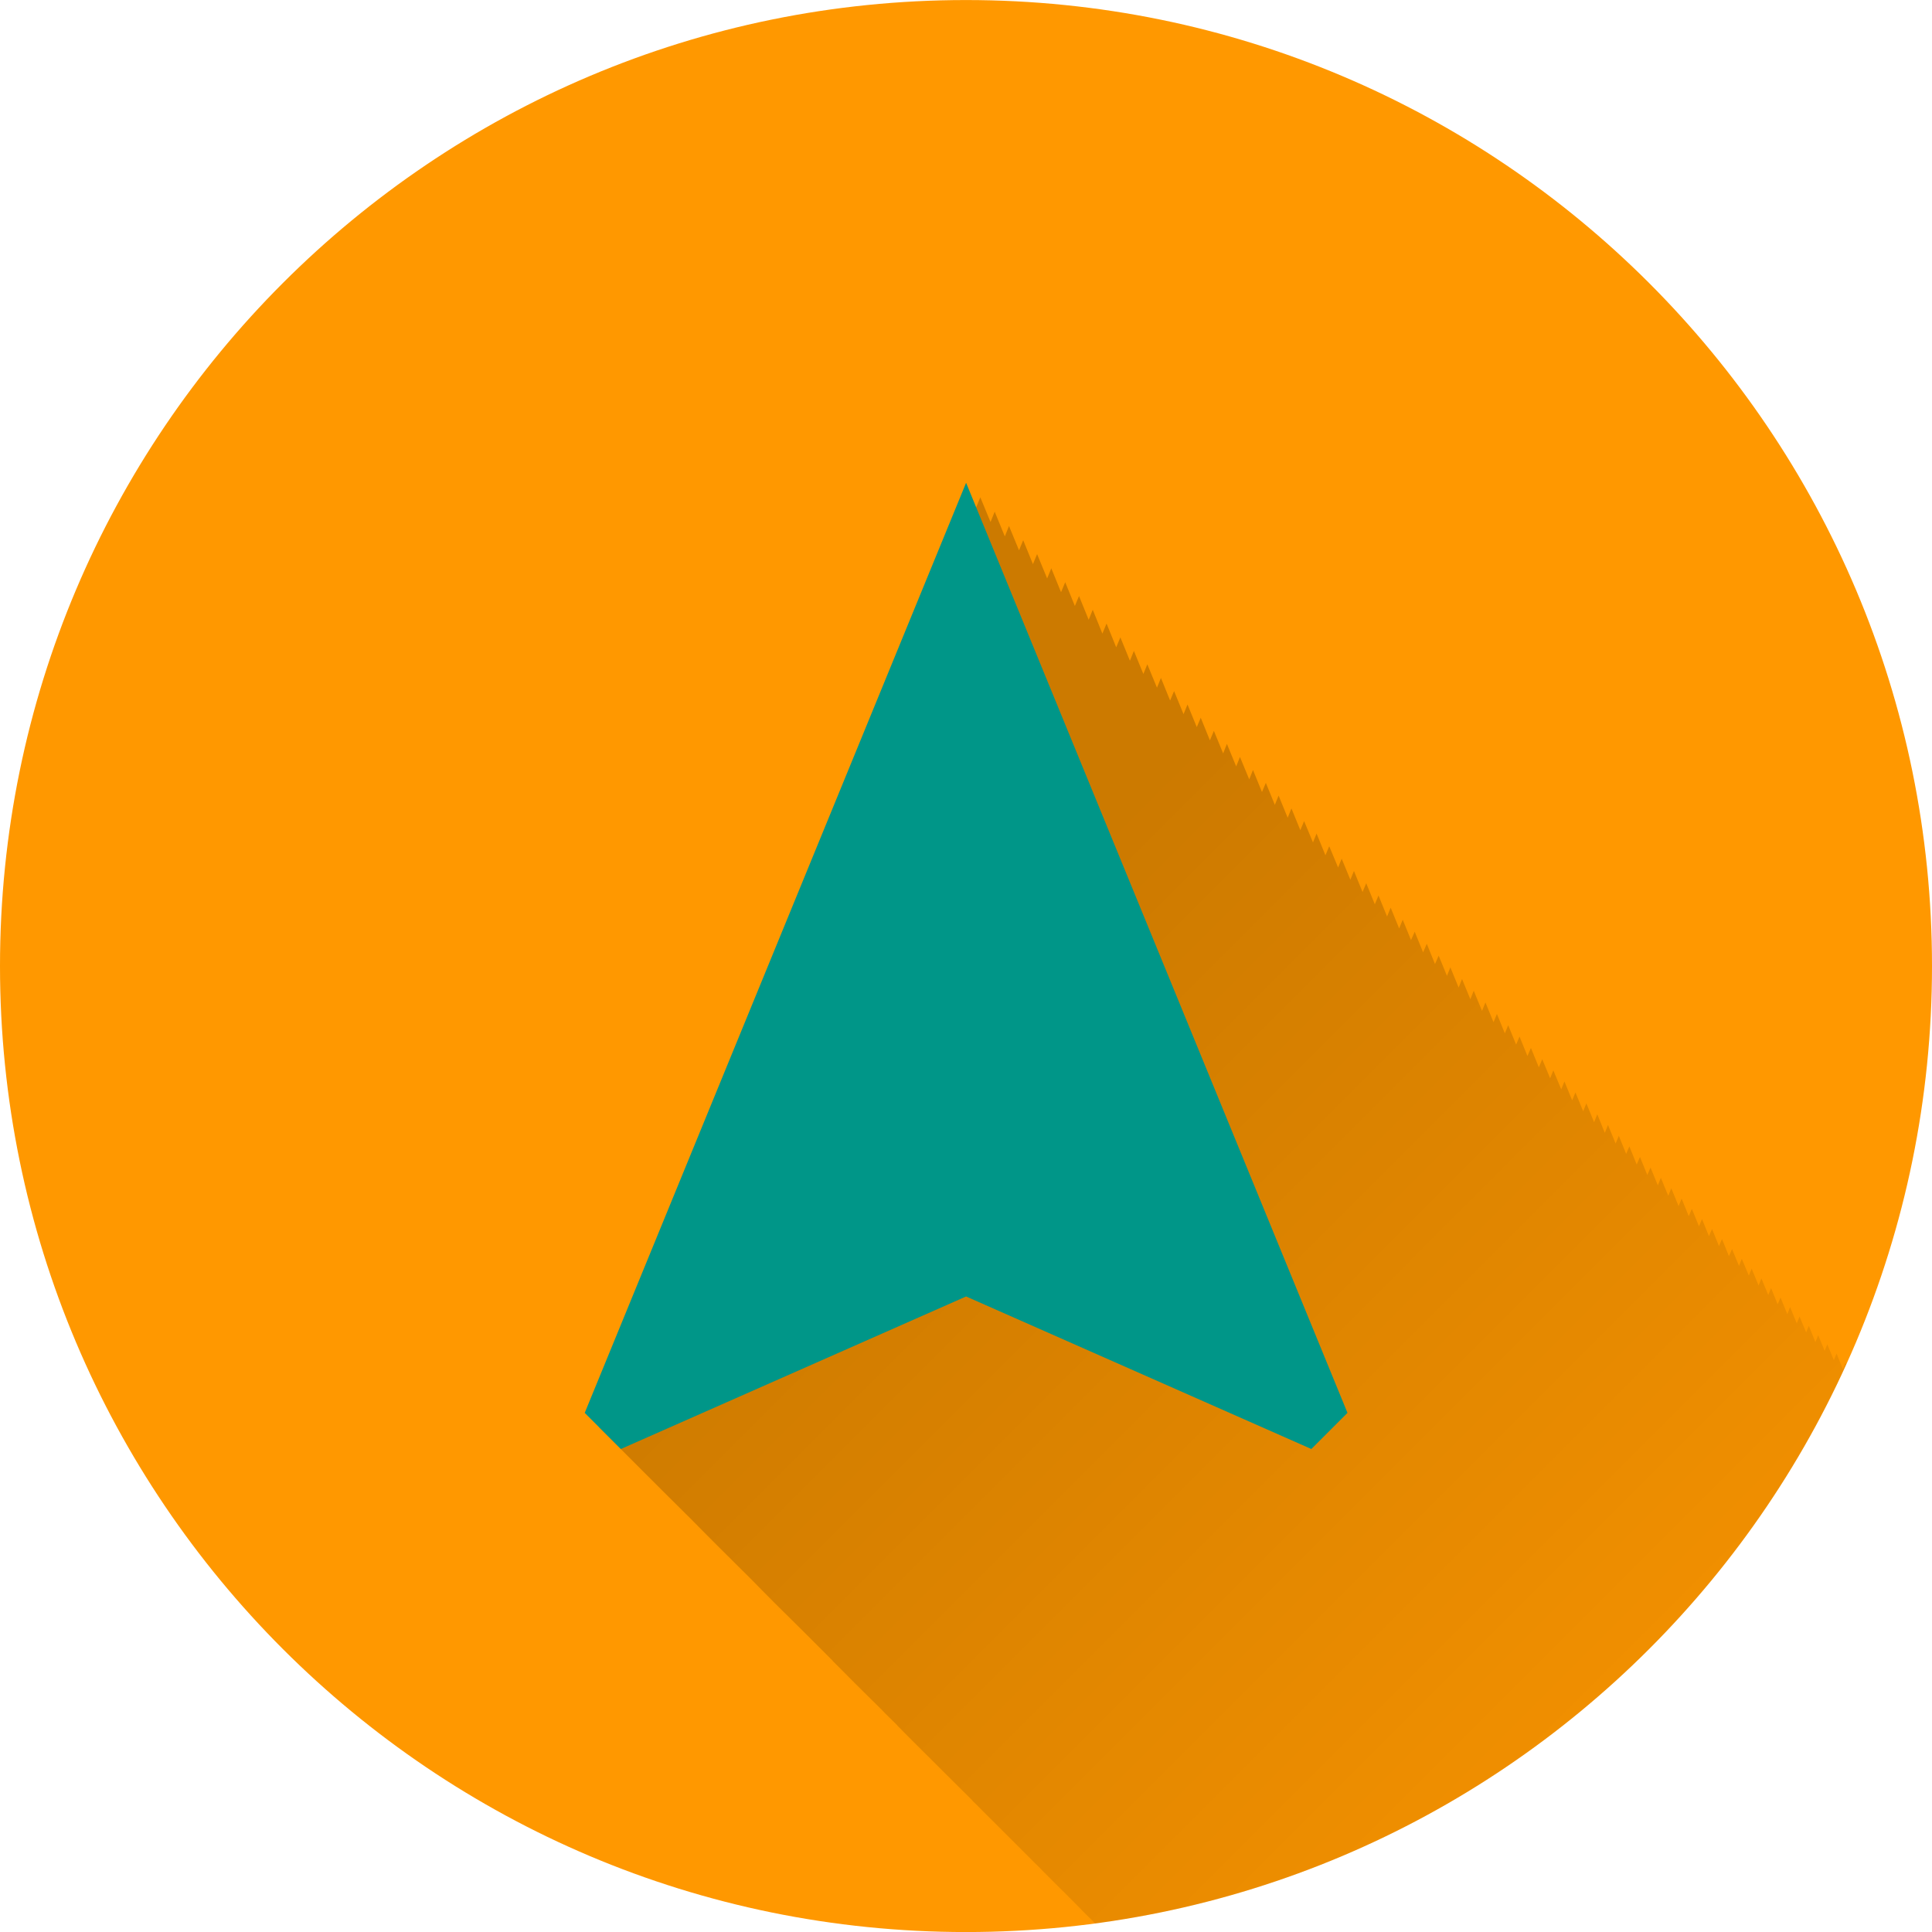
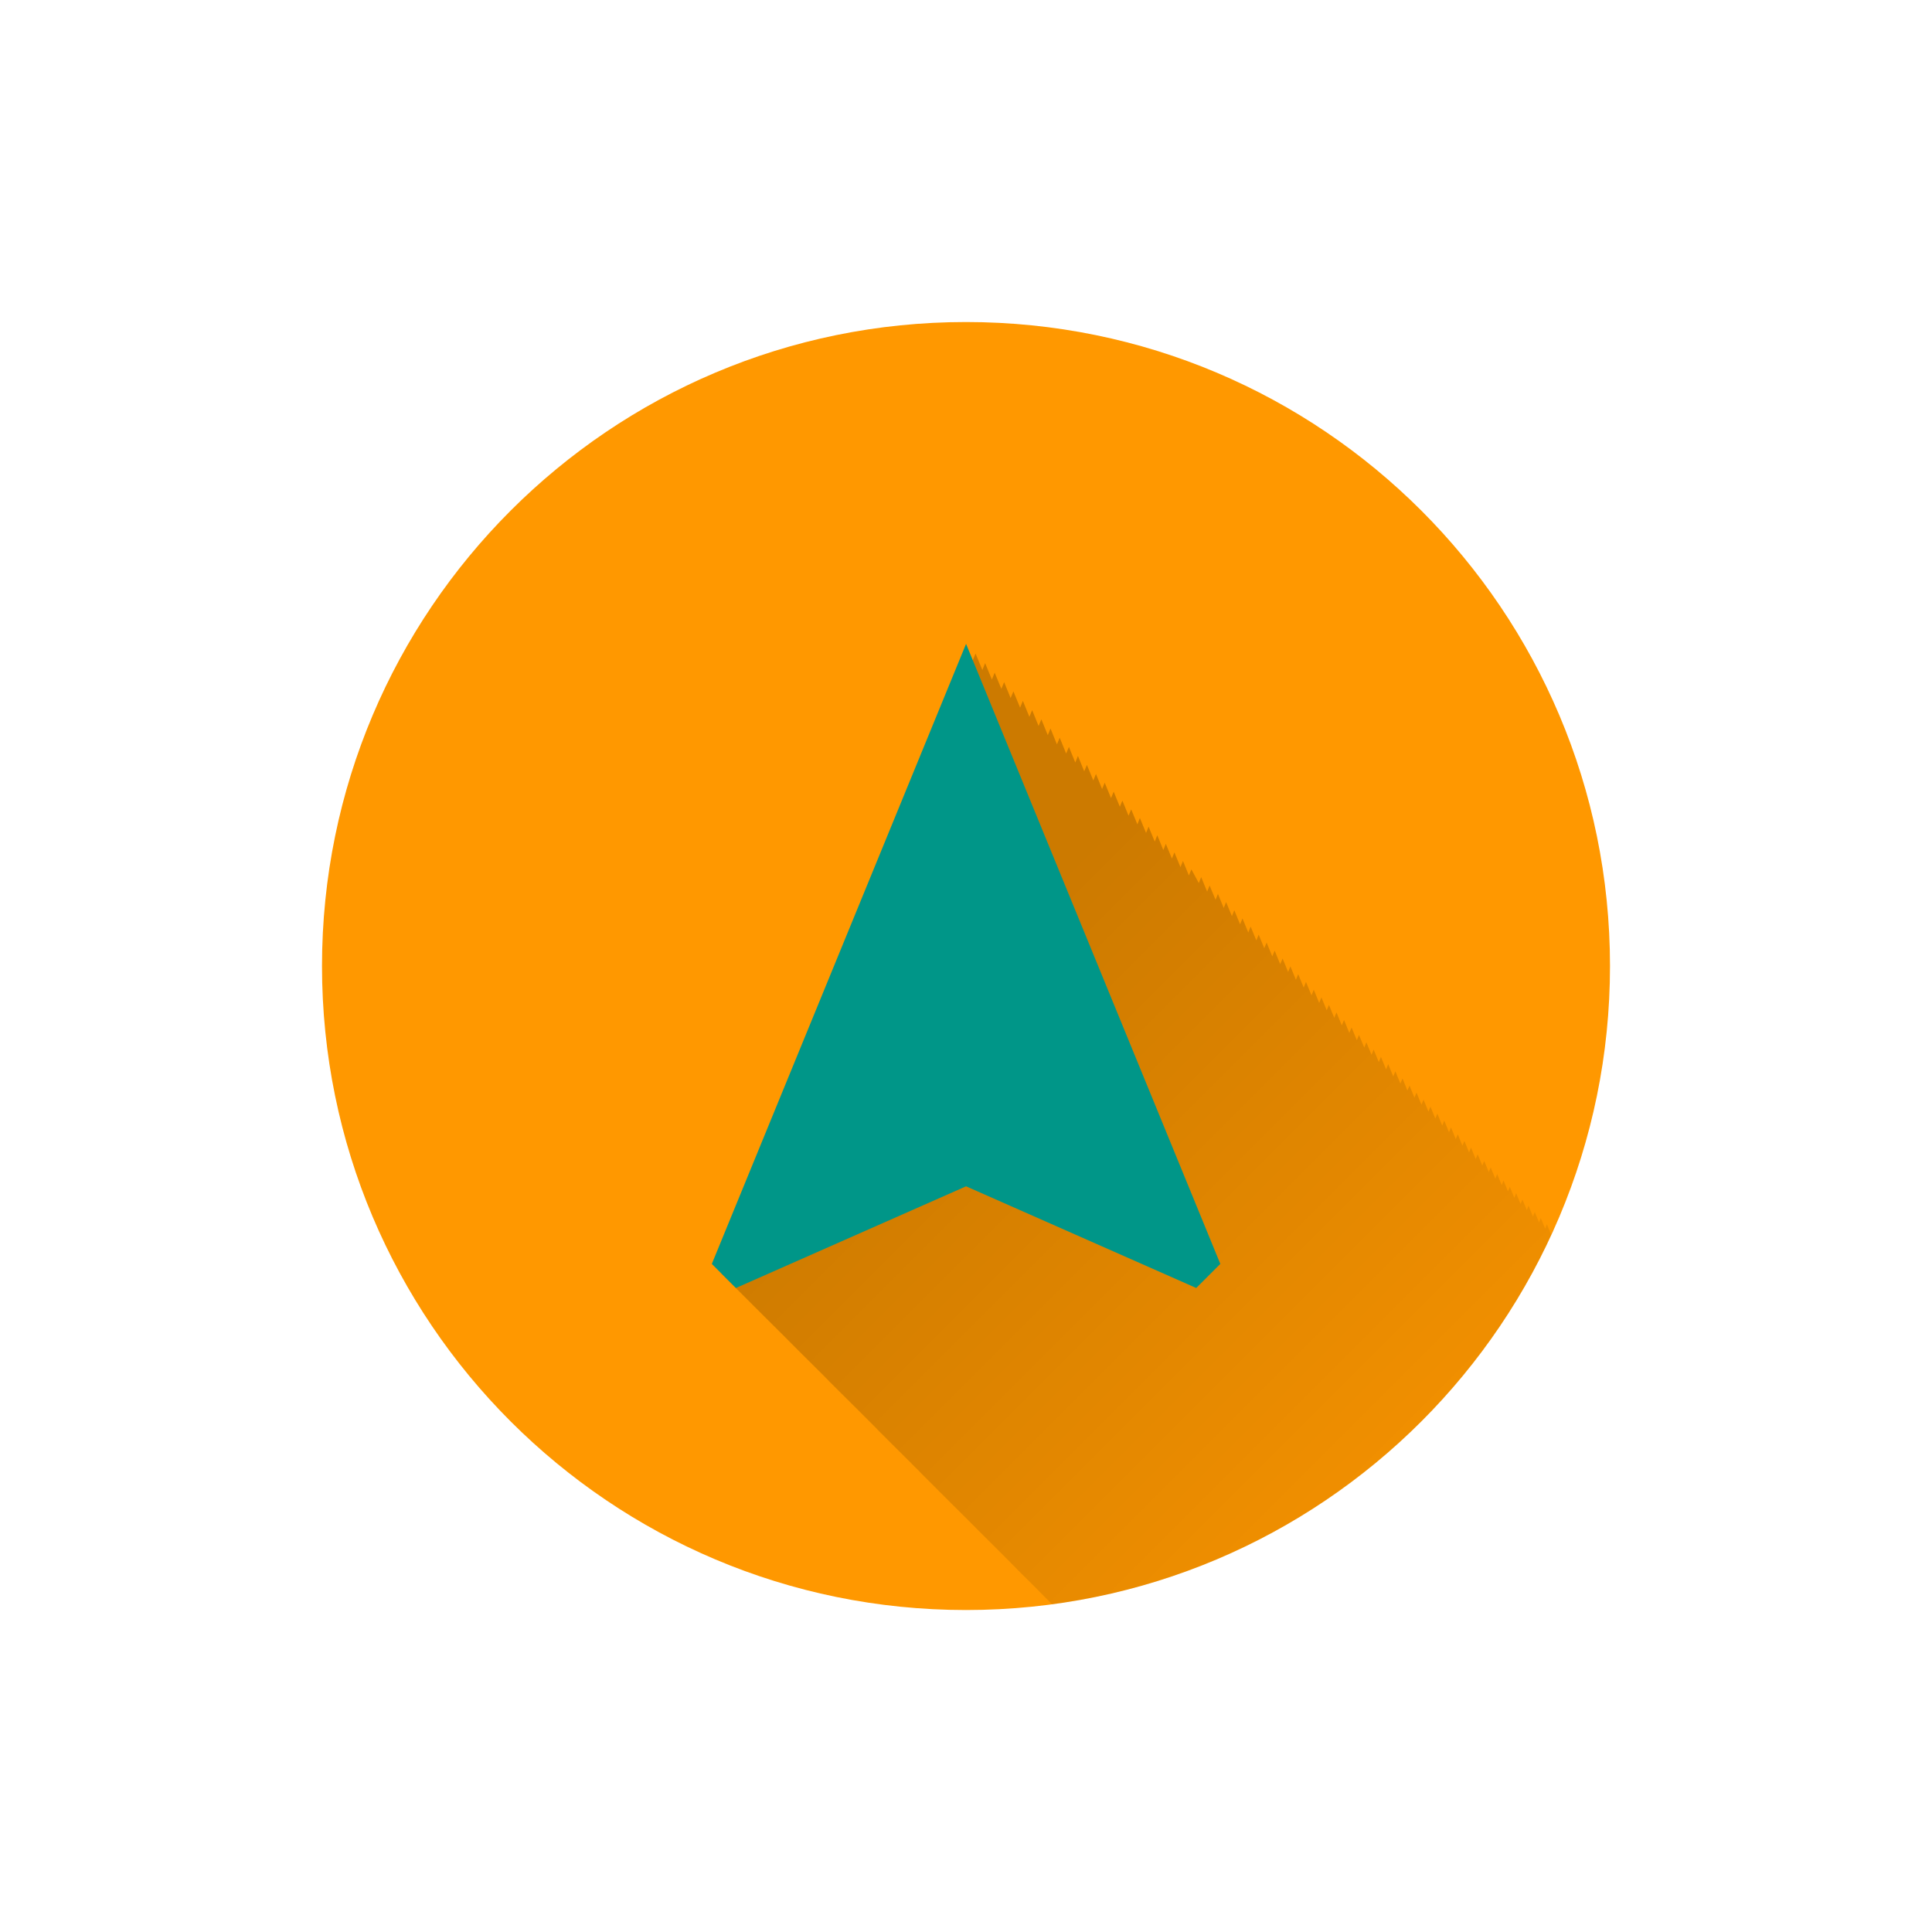
- <svg xmlns="http://www.w3.org/2000/svg" xmlns:xlink="http://www.w3.org/1999/xlink" width="5.644mm" height="5.644mm" viewBox="0 0 20 20" id="svg2" version="1.1">
+ <svg xmlns="http://www.w3.org/2000/svg" xmlns:xlink="http://www.w3.org/1999/xlink" width="30" height="30" viewBox="0 0 30 30" id="svg2" version="1.1">
  <defs id="defs4">
    <linearGradient id="linearGradient9151">
      <stop style="stop-color:#000000;stop-opacity:1;" offset="0" id="stop9153" />
      <stop style="stop-color:#000000;stop-opacity:0;" offset="1" id="stop9155" />
    </linearGradient>
    <clipPath clipPathUnits="userSpaceOnUse" id="clipPath12478">
      <circle style="opacity:1;fill:#2196f3;fill-opacity:1;stroke:none;stroke-width:0.051;stroke-miterlimit:4;stroke-dasharray:none;stroke-opacity:1" id="circle12480" cx="10" cy="10" r="10" />
    </clipPath>
    <clipPath id="clipPath5790" clipPathUnits="userSpaceOnUse">
      <circle style="opacity:1;fill:#2196f3;fill-opacity:1;stroke:none;stroke-width:0.051;stroke-miterlimit:4;stroke-dasharray:none;stroke-opacity:1" id="circle5792" cx="10" cy="10" r="10" />
    </clipPath>
    <clipPath clipPathUnits="userSpaceOnUse" id="clipPath5055">
      <circle style="opacity:1;fill:#2196f3;fill-opacity:1;stroke:none;stroke-width:0.051;stroke-miterlimit:4;stroke-dasharray:none;stroke-opacity:1" id="circle5057" cx="10" cy="10" r="10" />
    </clipPath>
    <clipPath id="clipPath5119" clipPathUnits="userSpaceOnUse">
      <circle style="opacity:1;fill:#2196f3;fill-opacity:1;stroke:none;stroke-width:0.051;stroke-miterlimit:4;stroke-dasharray:none;stroke-opacity:1" id="circle5121" cx="10" cy="10" r="10" />
    </clipPath>
    <clipPath clipPathUnits="userSpaceOnUse" id="clipPath5194">
      <circle style="opacity:1;fill:#cddc39;fill-opacity:1;stroke:none;stroke-width:0.051;stroke-miterlimit:4;stroke-dasharray:none;stroke-opacity:1" id="circle5196" cx="10" cy="10" r="10" />
    </clipPath>
    <clipPath id="clipPath6175" clipPathUnits="userSpaceOnUse">
      <circle style="opacity:1;fill:#f44336;fill-opacity:1;stroke:none;stroke-width:0.051;stroke-miterlimit:4;stroke-dasharray:none;stroke-opacity:1" id="circle6177" cx="10" cy="10" r="10" />
    </clipPath>
    <clipPath clipPathUnits="userSpaceOnUse" id="clipPath7176">
      <circle style="opacity:1;fill:#9c27b0;fill-opacity:1;stroke:none;stroke-width:0.051;stroke-miterlimit:4;stroke-dasharray:none;stroke-opacity:1" id="circle7178" cx="10" cy="10" r="10" />
    </clipPath>
    <clipPath id="clipPath8165" clipPathUnits="userSpaceOnUse">
      <circle style="opacity:1;fill:#ffc107;fill-opacity:1;stroke:none;stroke-width:0.051;stroke-miterlimit:4;stroke-dasharray:none;stroke-opacity:1" id="circle8167" cx="10" cy="10" r="10" />
    </clipPath>
    <linearGradient xlink:href="#linearGradient9151" id="linearGradient9157" x1="10" y1="10" x2="20" y2="20" gradientUnits="userSpaceOnUse" />
    <clipPath clipPathUnits="userSpaceOnUse" id="clipPath9162">
      <circle style="opacity:1;fill:#ff9800;fill-opacity:1;stroke:none;stroke-width:0.051;stroke-miterlimit:4;stroke-dasharray:none;stroke-opacity:1" id="circle9164" cx="10" cy="10" r="10" />
    </clipPath>
  </defs>
-   <g transform="translate(1058.143,-861.9336)" id="layer1">
+   <g transform="translate(1063.143,-856.9336)" id="layer1">
    <circle r="10" cy="871.934" cx="-1048.143" id="path4136" style="opacity:1;fill:#ff9800;fill-opacity:1;stroke:none;stroke-width:0.051;stroke-miterlimit:4;stroke-dasharray:none;stroke-opacity:1" />
  </g>
-   <g id="layer2" style="display:inline">
+   <g id="layer2" style="display:inline" transform="translate(5.00007,4.999996)">
    <path style="fill:none" id="path4" d="m 4,4.033 12,0 0,11.933 -12,0 z" />
    <path d="m 19,19.033 12,0 0,11.933 -12,0 z" id="path9754" style="fill:none" />
-     <path d="M 10.148 5.148 L 6.201 14.775 L 6.35 14.924 L 6.574 15.148 L 6.723 15.297 L 6.871 15.445 L 7.164 15.736 L 7.309 15.883 L 7.453 16.027 L 7.74 16.312 L 7.795 16.367 L 7.797 16.369 L 7.881 16.455 L 8.023 16.598 L 8.305 16.877 L 8.582 17.154 L 8.619 17.191 L 8.619 17.193 L 8.719 17.293 L 8.855 17.43 L 9.129 17.701 L 9.156 17.729 L 9.156 17.73 L 9.264 17.836 L 9.289 17.861 L 9.289 17.863 L 9.396 17.971 L 9.529 18.104 L 9.662 18.236 L 9.795 18.369 L 10.057 18.629 L 10.068 18.641 L 10.068 18.643 L 10.111 18.684 L 10.186 18.76 L 10.443 19.016 L 10.57 19.143 L 10.697 19.27 L 10.697 19.271 L 10.76 19.332 L 10.805 19.379 L 10.822 19.396 L 11.066 19.639 L 11.066 19.641 L 11.072 19.645 L 11.188 19.762 L 11.193 19.768 L 11.195 19.77 L 11.318 19.893 L 11.562 20.135 L 11.625 20.197 L 11.639 20.211 L 11.682 20.256 L 11.922 20.496 L 12.158 20.73 L 12.275 20.848 L 12.287 20.859 L 12.391 20.965 L 12.621 21.195 L 12.734 21.309 L 12.848 21.422 L 12.961 21.535 L 13.072 21.646 L 13.184 21.758 L 13.404 21.977 L 13.621 22.193 L 13.834 22.408 L 13.939 22.514 L 14.045 22.619 L 14.148 22.723 L 14.252 22.826 L 14.355 22.93 L 14.457 23.031 L 14.559 23.133 L 14.66 23.234 L 14.76 23.334 L 14.762 23.334 L 14.777 23.35 L 14.777 23.352 L 14.859 23.432 L 14.9 23.475 L 14.957 23.531 L 15.055 23.629 L 15.057 23.629 L 15.064 23.637 L 15.064 23.639 L 15.152 23.725 L 15.158 23.73 L 15.158 23.732 L 15.248 23.822 L 15.344 23.916 L 15.344 23.918 L 15.375 23.947 L 15.438 24.012 L 15.625 24.199 L 15.717 24.291 L 15.809 24.383 L 15.9 24.475 L 15.99 24.564 L 16.08 24.654 L 16.168 24.742 L 16.256 24.83 L 16.344 24.918 L 16.43 25.004 L 16.516 25.09 L 16.602 25.176 L 16.686 25.26 L 16.688 25.26 L 16.77 25.342 L 16.814 25.387 L 16.824 25.396 L 16.826 25.398 L 16.852 25.426 L 16.934 25.508 L 16.936 25.508 L 16.959 25.531 L 16.959 25.533 L 17.016 25.588 L 17.176 25.75 L 17.254 25.828 L 17.332 25.906 L 17.41 25.984 L 17.412 25.984 L 17.414 25.986 L 17.414 25.988 L 17.486 26.059 L 17.486 26.061 L 17.488 26.061 L 17.559 26.131 L 17.559 26.133 L 17.564 26.137 L 17.607 26.182 L 17.613 26.188 L 17.639 26.213 L 17.713 26.287 L 17.787 26.361 L 17.789 26.361 L 17.842 26.414 L 17.842 26.416 L 17.861 26.434 L 17.91 26.482 L 17.91 26.484 L 17.934 26.506 L 17.957 26.529 L 17.979 26.551 L 17.979 26.553 L 18.004 26.578 L 18.076 26.648 L 18.111 26.684 L 18.111 26.686 L 18.146 26.719 L 18.199 26.773 L 18.215 26.789 L 18.283 26.857 L 18.352 26.926 L 18.418 26.992 L 18.486 27.059 L 18.49 27.062 L 18.494 27.066 L 18.494 27.068 L 18.51 27.084 L 18.551 27.125 L 18.615 27.189 L 18.617 27.189 L 18.676 27.25 L 18.68 27.254 L 18.744 27.318 L 18.807 27.381 L 18.809 27.381 L 18.852 27.424 L 18.852 27.426 L 18.869 27.441 L 18.891 27.463 L 18.898 27.473 L 18.902 27.477 L 18.93 27.504 L 18.99 27.564 L 19.051 27.623 L 19.066 27.639 L 19.074 27.646 L 19.074 27.648 L 19.08 27.652 L 19.109 27.684 L 19.168 27.74 L 19.205 27.777 L 19.207 27.779 L 19.225 27.799 L 19.338 27.912 L 19.393 27.967 L 19.447 28.021 L 19.502 28.076 L 19.555 28.129 L 19.607 28.182 L 19.658 28.232 L 19.709 28.283 L 19.76 28.334 L 19.809 28.383 L 19.857 28.432 L 19.859 28.432 L 19.889 28.461 L 19.889 28.463 L 19.906 28.479 L 19.91 28.482 L 19.912 28.484 L 19.912 28.486 L 19.953 28.527 L 19.971 28.543 L 20 28.572 L 20.01 28.582 L 20.01 28.584 L 20.014 28.586 L 20.027 28.6 L 20.029 28.602 L 20.045 28.619 L 20.09 28.664 L 20.111 28.684 L 20.125 28.697 L 20.135 28.707 L 20.145 28.717 L 20.162 28.734 L 20.166 28.738 L 20.168 28.74 L 20.178 28.752 L 20.191 28.764 L 20.197 28.77 L 20.197 28.771 L 20.221 28.793 L 20.225 28.797 L 20.227 28.799 L 20.232 28.807 L 20.252 28.826 L 20.262 28.836 L 20.303 28.877 L 20.344 28.918 L 20.383 28.957 L 20.422 28.996 L 20.461 29.035 L 20.535 29.109 L 20.57 29.145 L 20.572 29.145 L 20.641 29.215 L 20.674 29.248 L 20.707 29.281 L 20.74 29.314 L 20.771 29.346 L 20.777 29.352 L 20.801 29.373 L 20.801 29.375 L 20.803 29.375 L 20.811 29.383 L 20.814 29.387 L 20.816 29.389 L 20.816 29.391 L 20.824 29.398 L 20.832 29.406 L 20.861 29.436 L 20.891 29.465 L 20.945 29.52 L 20.971 29.545 L 20.99 29.564 L 20.994 29.566 L 20.998 29.57 L 20.998 29.572 L 21 29.574 L 21.021 29.596 L 21.023 29.598 L 21.029 29.602 L 21.029 29.604 L 21.035 29.607 L 21.039 29.611 L 21.039 29.613 L 21.047 29.619 L 21.047 29.621 L 21.049 29.623 L 21.051 29.625 L 21.053 29.625 L 21.07 29.643 L 21.072 29.645 L 21.072 29.646 L 21.074 29.648 L 21.092 29.666 L 21.113 29.688 L 21.135 29.709 L 21.15 29.725 L 21.152 29.727 L 21.154 29.729 L 21.16 29.734 L 21.162 29.736 L 21.176 29.748 L 21.178 29.75 L 21.18 29.752 L 21.18 29.754 L 21.182 29.756 L 21.193 29.768 L 21.213 29.787 L 21.229 29.803 L 21.23 29.805 L 21.232 29.807 L 21.234 29.809 L 21.246 29.82 L 21.262 29.836 L 21.277 29.852 L 21.279 29.854 L 21.281 29.855 L 21.283 29.857 L 21.285 29.857 L 21.289 29.861 L 21.291 29.863 L 21.293 29.865 L 21.307 29.879 L 21.309 29.881 L 21.309 29.883 L 21.311 29.885 L 21.312 29.887 L 21.314 29.889 L 21.316 29.891 L 21.318 29.893 L 21.32 29.895 L 21.322 29.896 L 21.324 29.898 L 21.326 29.9 L 21.33 29.904 L 21.34 29.912 L 21.342 29.914 L 21.342 29.916 L 21.354 29.928 L 21.373 29.947 L 21.381 29.955 L 21.396 29.971 L 21.408 29.982 L 21.412 29.986 L 21.418 29.99 L 21.422 29.994 L 21.424 29.996 L 21.426 29.998 L 21.426 30 L 24.998 28.42 L 26.012 28.867 L 28.572 29.998 L 28.574 30 L 28.947 29.625 L 25 20.002 L 24.998 19.998 L 24.996 19.998 L 24.996 19.996 L 24.994 19.994 L 24.992 19.996 L 24.99 19.99 L 24.988 19.992 L 24.986 19.986 L 24.984 19.988 L 24.982 19.982 L 24.98 19.986 L 24.977 19.977 L 24.975 19.98 L 24.971 19.971 L 24.969 19.977 L 24.963 19.963 L 24.961 19.969 L 24.955 19.955 L 24.953 19.961 L 24.947 19.947 L 24.945 19.955 L 24.938 19.938 L 24.936 19.945 L 24.928 19.928 L 24.924 19.936 L 24.916 19.916 L 24.912 19.924 L 24.904 19.904 L 24.9 19.912 L 24.893 19.893 L 24.889 19.902 L 24.879 19.879 L 24.875 19.889 L 24.865 19.865 L 24.861 19.875 L 24.852 19.852 L 24.848 19.863 L 24.836 19.836 L 24.832 19.848 L 24.82 19.82 L 24.814 19.832 L 24.803 19.803 L 24.797 19.816 L 24.785 19.787 L 24.781 19.799 L 24.768 19.768 L 24.762 19.781 L 24.748 19.748 L 24.742 19.762 L 24.729 19.729 L 24.723 19.742 L 24.709 19.709 L 24.703 19.725 L 24.688 19.688 L 24.682 19.703 L 24.666 19.666 L 24.658 19.684 L 24.643 19.643 L 24.635 19.66 L 24.619 19.619 L 24.611 19.637 L 24.596 19.596 L 24.588 19.613 L 24.57 19.57 L 24.562 19.588 L 24.545 19.545 L 24.537 19.562 L 24.52 19.52 L 24.512 19.539 L 24.492 19.492 L 24.482 19.514 L 24.463 19.465 L 24.455 19.484 L 24.436 19.436 L 24.428 19.457 L 24.406 19.406 L 24.396 19.43 L 24.375 19.375 L 24.367 19.396 L 24.346 19.346 L 24.336 19.369 L 24.314 19.314 L 24.305 19.338 L 24.281 19.281 L 24.271 19.305 L 24.248 19.248 L 24.238 19.271 L 24.215 19.215 L 24.205 19.24 L 24.18 19.18 L 24.17 19.205 L 24.145 19.145 L 24.135 19.17 L 24.109 19.109 L 24.098 19.137 L 24.072 19.072 L 24.061 19.1 L 24.035 19.035 L 24.023 19.062 L 23.996 18.996 L 23.984 19.023 L 23.957 18.957 L 23.945 18.984 L 23.918 18.918 L 23.906 18.947 L 23.877 18.877 L 23.865 18.906 L 23.836 18.836 L 23.824 18.867 L 23.793 18.793 L 23.781 18.822 L 23.752 18.752 L 23.738 18.785 L 23.707 18.707 L 23.695 18.738 L 23.664 18.664 L 23.65 18.697 L 23.619 18.619 L 23.605 18.652 L 23.572 18.572 L 23.559 18.605 L 23.527 18.527 L 23.514 18.562 L 23.479 18.479 L 23.465 18.512 L 23.432 18.432 L 23.418 18.467 L 23.383 18.383 L 23.369 18.418 L 23.334 18.334 L 23.318 18.371 L 23.283 18.283 L 23.268 18.32 L 23.232 18.232 L 23.217 18.27 L 23.182 18.182 L 23.166 18.219 L 23.129 18.129 L 23.113 18.166 L 23.076 18.076 L 23.061 18.115 L 23.021 18.021 L 23.006 18.061 L 22.967 17.967 L 22.951 18.006 L 22.912 17.912 L 22.895 17.953 L 22.855 17.855 L 22.838 17.896 L 22.799 17.799 L 22.781 17.842 L 22.74 17.74 L 22.723 17.781 L 22.684 17.684 L 22.666 17.727 L 22.623 17.623 L 22.605 17.666 L 22.564 17.564 L 22.547 17.607 L 22.504 17.504 L 22.486 17.549 L 22.441 17.441 L 22.424 17.484 L 22.381 17.381 L 22.363 17.426 L 22.318 17.318 L 22.299 17.365 L 22.254 17.254 L 22.234 17.301 L 22.189 17.189 L 22.17 17.236 L 22.125 17.125 L 22.105 17.172 L 22.059 17.059 L 22.039 17.105 L 21.992 16.992 L 21.973 17.039 L 21.926 16.926 L 21.906 16.975 L 21.857 16.857 L 21.838 16.906 L 21.789 16.789 L 21.768 16.84 L 21.719 16.719 L 21.697 16.77 L 21.648 16.648 L 21.627 16.699 L 21.578 16.578 L 21.557 16.631 L 21.506 16.506 L 21.484 16.559 L 21.434 16.434 L 21.412 16.486 L 21.361 16.361 L 21.34 16.414 L 21.287 16.287 L 21.266 16.34 L 21.213 16.213 L 21.189 16.268 L 21.137 16.137 L 21.113 16.191 L 21.061 16.061 L 21.037 16.115 L 20.984 15.984 L 20.961 16.041 L 20.906 15.906 L 20.883 15.963 L 20.828 15.828 L 20.805 15.885 L 20.75 15.75 L 20.727 15.807 L 20.67 15.67 L 20.646 15.729 L 20.588 15.588 L 20.564 15.645 L 20.508 15.508 L 20.484 15.566 L 20.426 15.426 L 20.4 15.486 L 20.342 15.342 L 20.318 15.4 L 20.26 15.26 L 20.234 15.32 L 20.176 15.176 L 20.15 15.238 L 20.09 15.09 L 20.064 15.152 L 20.004 15.004 L 19.979 15.066 L 19.918 14.918 L 19.893 14.98 L 19.83 14.83 L 19.805 14.893 L 19.742 14.742 L 19.717 14.805 L 19.654 14.654 L 19.627 14.719 L 19.564 14.564 L 19.537 14.629 L 19.475 14.475 L 19.447 14.541 L 19.383 14.383 L 19.355 14.449 L 19.291 14.291 L 19.264 14.357 L 19.199 14.199 L 19.172 14.268 L 19.105 14.105 L 19.078 14.174 L 19.012 14.012 L 18.984 14.08 L 18.916 13.916 L 18.889 13.984 L 18.822 13.822 L 18.793 13.893 L 18.725 13.725 L 18.697 13.793 L 18.629 13.629 L 18.6 13.699 L 18.531 13.531 L 18.502 13.604 L 18.432 13.432 L 18.402 13.502 L 18.334 13.334 L 18.305 13.406 L 18.234 13.234 L 18.205 13.307 L 18.133 13.133 L 18.104 13.205 L 18.031 13.031 L 18.002 13.104 L 17.93 12.93 L 17.898 13.004 L 17.826 12.826 L 17.795 12.9 L 17.723 12.723 L 17.691 12.797 L 17.619 12.619 L 17.588 12.695 L 17.514 12.514 L 17.482 12.59 L 17.408 12.408 L 17.377 12.486 L 17.301 12.301 L 17.27 12.379 L 17.193 12.193 L 17.162 12.271 L 17.086 12.086 L 17.053 12.164 L 16.977 11.977 L 16.943 12.055 L 16.867 11.867 L 16.834 11.945 L 16.758 11.758 L 16.725 11.838 L 16.646 11.646 L 16.613 11.727 L 16.535 11.535 L 16.502 11.617 L 16.422 11.422 L 16.389 11.504 L 16.309 11.309 L 16.275 11.391 L 16.195 11.195 L 16.162 11.277 L 16.08 11.08 L 16.047 11.162 L 15.965 10.965 L 15.93 11.049 L 15.848 10.848 L 15.812 10.932 L 15.73 10.73 L 15.695 10.814 L 15.613 10.613 L 15.578 10.697 L 15.496 10.496 L 15.461 10.582 L 15.377 10.377 L 15.342 10.465 L 15.256 10.256 L 15.221 10.344 L 15.135 10.135 L 15.1 10.223 L 15.014 10.014 L 14.979 10.102 L 14.893 9.893 L 14.855 9.98 L 14.77 9.77 L 14.732 9.859 L 14.645 9.645 L 14.607 9.732 L 14.521 9.521 L 14.484 9.611 L 14.396 9.396 L 14.359 9.488 L 14.27 9.27 L 14.232 9.361 L 14.143 9.143 L 14.105 9.234 L 14.016 9.016 L 13.979 9.107 L 13.889 8.889 L 13.852 8.98 L 13.76 8.76 L 13.721 8.854 L 13.629 8.629 L 13.592 8.721 L 13.5 8.5 L 13.461 8.594 L 13.369 8.369 L 13.33 8.465 L 13.236 8.236 L 13.197 8.332 L 13.104 8.104 L 13.064 8.199 L 12.971 7.971 L 12.932 8.068 L 12.836 7.836 L 12.797 7.934 L 12.701 7.701 L 12.662 7.799 L 12.566 7.566 L 12.525 7.664 L 12.43 7.43 L 12.389 7.527 L 12.293 7.293 L 12.252 7.393 L 12.154 7.154 L 12.113 7.252 L 12.018 7.018 L 11.977 7.119 L 11.877 6.877 L 11.836 6.977 L 11.738 6.738 L 11.697 6.84 L 11.598 6.598 L 11.555 6.701 L 11.455 6.455 L 11.412 6.559 L 11.312 6.312 L 11.27 6.416 L 11.17 6.17 L 11.127 6.273 L 11.027 6.027 L 10.984 6.131 L 10.883 5.883 L 10.84 5.988 L 10.736 5.736 L 10.693 5.84 L 10.592 5.592 L 10.549 5.697 L 10.445 5.445 L 10.402 5.553 L 10.297 5.297 L 10.254 5.404 L 10.148 5.148 z " id="path8305" style="fill-opacity:1;fill:url(#linearGradient9157);opacity:0.2" clip-path="url(#clipPath9162)" />
+     <path d="m 10.148,5.148 -3.947,9.627 0.148,0.148 0.225,0.225 0.148,0.148 0.148,0.148 0.293,0.291 0.145,0.146 0.145,0.145 0.287,0.285 0.055,0.055 0.002,0.002 0.084,0.086 0.143,0.143 0.281,0.279 0.277,0.277 0.037,0.037 0,0.002 0.1,0.1 0.137,0.137 0.273,0.271 0.027,0.027 0,0.002 0.107,0.105 0.025,0.025 0,0.002 0.107,0.107 0.133,0.133 0.133,0.133 0.133,0.133 0.262,0.26 0.012,0.012 0,0.002 0.043,0.041 0.074,0.076 0.258,0.256 0.127,0.127 0.127,0.127 0,0.002 0.062,0.061 0.045,0.047 0.018,0.018 0.244,0.242 0,0.002 0.006,0.004 0.115,0.117 0.006,0.006 0.002,0.002 0.123,0.123 0.244,0.242 0.062,0.062 0.014,0.014 0.043,0.045 0.24,0.24 0.236,0.234 0.117,0.117 0.012,0.012 0.104,0.105 0.23,0.23 0.113,0.113 0.113,0.113 0.113,0.113 0.111,0.111 0.111,0.111 0.221,0.219 0.217,0.217 0.213,0.215 0.105,0.105 0.105,0.105 0.104,0.104 0.104,0.104 0.104,0.104 0.102,0.102 0.102,0.102 0.102,0.102 0.1,0.1 0.002,0 0.016,0.016 0,0.002 0.082,0.08 0.041,0.043 0.057,0.057 0.098,0.098 0.002,0 0.008,0.008 0,0.002 0.088,0.086 0.006,0.006 0,0.002 0.09,0.09 0.096,0.094 0,0.002 0.031,0.029 0.062,0.064 0.188,0.188 0.092,0.092 0.092,0.092 0.092,0.092 0.09,0.09 0.09,0.09 0.088,0.088 0.088,0.088 0.088,0.088 0.086,0.086 0.086,0.086 0.086,0.086 0.084,0.084 0.002,0 0.082,0.082 0.045,0.045 0.01,0.01 0.002,0.002 0.025,0.027 0.082,0.082 0.002,0 0.023,0.023 0,0.002 0.057,0.055 0.16,0.162 0.078,0.078 0.078,0.078 0.078,0.078 0.002,0 0.002,0.002 0,0.002 0.072,0.07 0,0.002 0.002,0 0.07,0.07 0,0.002 0.006,0.004 0.043,0.045 0.006,0.006 0.025,0.025 0.074,0.074 0.074,0.074 0.002,0 0.053,0.053 0,0.002 0.02,0.018 0.049,0.049 0,0.002 0.023,0.021 0.023,0.023 0.021,0.021 0,0.002 0.025,0.025 0.072,0.07 0.035,0.035 0,0.002 0.035,0.033 0.053,0.055 0.016,0.016 0.068,0.068 0.068,0.068 0.066,0.066 0.068,0.066 0.004,0.004 0.004,0.004 0,0.002 0.016,0.016 0.041,0.041 0.064,0.064 0.002,0 0.059,0.061 0.004,0.004 0.064,0.064 0.062,0.062 0.002,0 0.043,0.043 0,0.002 0.018,0.016 0.021,0.021 0.008,0.01 0.004,0.004 0.027,0.027 0.061,0.061 0.061,0.059 0.016,0.016 0.008,0.008 0,0.002 0.006,0.004 0.029,0.031 0.059,0.057 0.037,0.037 0.002,0.002 0.018,0.02 0.113,0.113 0.055,0.055 0.055,0.055 0.055,0.055 0.053,0.053 0.053,0.053 0.051,0.051 0.051,0.051 0.051,0.051 0.049,0.049 0.049,0.049 0.002,0 0.029,0.029 0,0.002 0.018,0.016 0.004,0.004 0.002,0.002 0,0.002 0.041,0.041 0.018,0.016 0.029,0.029 0.01,0.01 0,0.002 0.004,0.002 0.014,0.014 0.002,0.002 0.016,0.018 0.045,0.045 0.021,0.02 0.014,0.014 0.01,0.01 0.01,0.01 0.018,0.018 0.004,0.004 0.002,0.002 0.01,0.012 0.014,0.012 0.006,0.006 0,0.002 0.023,0.021 0.004,0.004 0.002,0.002 0.006,0.008 0.02,0.02 0.01,0.01 0.041,0.041 0.041,0.041 0.039,0.039 0.039,0.039 0.039,0.039 0.074,0.074 0.035,0.035 0.002,0 0.068,0.07 0.033,0.033 0.033,0.033 0.033,0.033 0.031,0.031 0.006,0.006 0.023,0.021 0,0.002 0.002,0 0.008,0.008 0.004,0.004 0.002,0.002 0,0.002 0.008,0.008 0.008,0.008 0.029,0.029 0.029,0.029 0.055,0.055 0.025,0.025 0.02,0.02 0.004,0.002 0.004,0.004 0,0.002 0.002,0.002 0.021,0.021 0.002,0.002 0.006,0.004 0,0.002 0.006,0.004 0.004,0.004 0,0.002 0.008,0.006 0,0.002 0.002,0.002 0.002,0.002 0.002,0 0.018,0.018 0.002,0.002 0,0.002 0.002,0.002 0.018,0.018 0.021,0.021 0.021,0.021 0.016,0.016 0.002,0.002 0.002,0.002 0.006,0.006 0.002,0.002 0.014,0.012 0.002,0.002 0.002,0.002 0,0.002 0.002,0.002 0.012,0.012 0.02,0.02 0.016,0.016 0.002,0.002 0.002,0.002 0.002,0.002 0.012,0.012 0.016,0.016 0.016,0.016 0.002,0.002 0.002,0.002 0.002,0.002 0.002,0 0.004,0.004 0.002,0.002 0.002,0.002 0.014,0.014 0.002,0.002 0,0.002 0.002,0.002 0.002,0.002 0.002,0.002 0.002,0.002 0.002,0.002 0.002,0.002 0.002,0.002 0.002,0.002 0.002,0.002 0.004,0.004 0.01,0.008 0.002,0.002 0,0.002 0.012,0.012 0.02,0.02 0.008,0.008 0.016,0.016 0.012,0.012 0.004,0.004 0.006,0.004 0.004,0.004 0.002,0.002 0.002,0.002 0,0.002 3.572,-1.58 1.014,0.447 2.561,1.131 0.002,0.002 0.373,-0.375 L 25,20.002 l -0.002,-0.004 -0.002,0 0,-0.002 -0.002,-0.002 -0.002,0.002 -0.002,-0.006 -0.002,0.002 -0.002,-0.006 -0.002,0.002 -0.002,-0.006 -0.002,0.004 -0.004,-0.01 -0.002,0.004 -0.004,-0.01 -0.002,0.006 -0.006,-0.014 -0.002,0.006 -0.006,-0.014 -0.002,0.006 -0.006,-0.014 -0.002,0.008 -0.008,-0.018 -0.002,0.008 -0.008,-0.018 -0.004,0.008 -0.008,-0.02 -0.004,0.008 -0.008,-0.02 -0.004,0.008 -0.008,-0.02 -0.004,0.01 -0.01,-0.023 -0.004,0.01 -0.01,-0.023 -0.004,0.01 -0.01,-0.023 -0.004,0.012 -0.012,-0.027 -0.004,0.012 -0.012,-0.027 -0.006,0.012 -0.012,-0.029 -0.006,0.014 -0.012,-0.029 -0.004,0.012 -0.014,-0.031 -0.006,0.014 -0.014,-0.033 -0.006,0.014 -0.014,-0.033 -0.006,0.014 -0.014,-0.033 -0.006,0.016 -0.016,-0.037 -0.006,0.016 -0.016,-0.037 -0.008,0.018 -0.016,-0.041 -0.008,0.018 -0.016,-0.041 -0.008,0.018 -0.016,-0.041 -0.008,0.018 -0.018,-0.043 -0.008,0.018 -0.018,-0.043 -0.008,0.018 -0.018,-0.043 -0.008,0.02 -0.02,-0.047 -0.01,0.021 -0.02,-0.049 -0.008,0.02 -0.02,-0.049 -0.008,0.021 -0.021,-0.051 -0.01,0.023 -0.021,-0.055 -0.008,0.021 -0.021,-0.051 -0.01,0.023 -0.021,-0.055 -0.01,0.023 -0.023,-0.057 -0.01,0.023 -0.023,-0.057 -0.01,0.023 -0.023,-0.057 -0.01,0.025 -0.025,-0.061 -0.01,0.025 -0.025,-0.061 -0.01,0.025 -0.025,-0.061 -0.012,0.027 -0.025,-0.064 -0.012,0.027 -0.025,-0.064 -0.012,0.027 -0.027,-0.066 -0.012,0.027 -0.027,-0.066 -0.012,0.027 -0.027,-0.066 -0.012,0.029 -0.029,-0.07 -0.012,0.029 -0.029,-0.07 -0.012,0.031 -0.031,-0.074 -0.012,0.029 -0.029,-0.07 -0.014,0.033 -0.031,-0.078 -0.012,0.031 -0.031,-0.074 -0.014,0.033 -0.031,-0.078 -0.014,0.033 -0.033,-0.08 -0.014,0.033 -0.031,-0.078 -0.014,0.035 -0.035,-0.084 -0.014,0.033 -0.033,-0.08 -0.014,0.035 -0.035,-0.084 -0.014,0.035 -0.035,-0.084 -0.016,0.037 -0.035,-0.088 -0.016,0.037 -0.035,-0.088 -0.016,0.037 -0.035,-0.088 -0.016,0.037 -0.037,-0.09 -0.016,0.037 -0.037,-0.09 -0.016,0.039 -0.039,-0.094 -0.016,0.039 -0.039,-0.094 -0.016,0.039 -0.039,-0.094 -0.018,0.041 -0.039,-0.098 -0.018,0.041 -0.039,-0.098 -0.018,0.043 -0.041,-0.102 -0.018,0.041 -0.039,-0.098 -0.018,0.043 -0.043,-0.104 -0.018,0.043 -0.041,-0.102 -0.018,0.043 -0.043,-0.104 -0.018,0.045 -0.045,-0.107 -0.018,0.043 -0.043,-0.104 -0.018,0.045 -0.045,-0.107 -0.02,0.047 -0.045,-0.111 -0.02,0.047 -0.045,-0.111 -0.02,0.047 -0.044,-0.111 -0.02,0.047 -0.047,-0.113 -0.02,0.047 -0.047,-0.113 -0.02,0.047 -0.047,-0.113 -0.02,0.049 -0.049,-0.117 -0.02,0.049 -0.049,-0.117 -0.021,0.051 -0.049,-0.121 -0.021,0.051 -0.049,-0.121 -0.021,0.051 -0.049,-0.121 -0.021,0.053 -0.051,-0.125 -0.021,0.053 -0.051,-0.125 -0.021,0.053 -0.051,-0.125 -0.021,0.053 -0.053,-0.127 -0.021,0.053 -0.053,-0.127 -0.023,0.055 -0.053,-0.131 -0.023,0.055 -0.053,-0.131 -0.023,0.055 -0.053,-0.131 -0.023,0.057 -0.055,-0.135 -0.023,0.057 -0.055,-0.135 -0.023,0.057 L 20.75,15.75 l -0.023,0.057 -0.057,-0.137 -0.023,0.059 -0.059,-0.141 -0.023,0.057 -0.057,-0.137 -0.023,0.059 -0.059,-0.141 -0.025,0.061 -0.059,-0.145 -0.023,0.059 -0.059,-0.141 -0.025,0.061 -0.059,-0.145 -0.025,0.062 -0.061,-0.148 -0.025,0.062 -0.061,-0.148 -0.025,0.062 -0.061,-0.148 -0.025,0.062 -0.062,-0.15 -0.025,0.062 -0.062,-0.15 -0.025,0.062 -0.062,-0.15 -0.027,0.064 -0.062,-0.154 -0.027,0.064 -0.062,-0.154 -0.027,0.066 -0.064,-0.158 -0.027,0.066 -0.064,-0.158 -0.027,0.066 -0.064,-0.158 -0.027,0.068 -0.066,-0.162 -0.027,0.068 -0.066,-0.162 -0.027,0.068 -0.068,-0.164 -0.027,0.068 -0.066,-0.162 -0.029,0.07 -0.068,-0.168 -0.027,0.068 -0.068,-0.164 -0.029,0.07 -0.068,-0.168 -0.029,0.072 -0.07,-0.172 -0.029,0.07 -0.068,-0.168 -0.029,0.072 -0.07,-0.172 -0.029,0.072 -0.072,-0.174 -0.029,0.072 -0.072,-0.174 -0.029,0.072 -0.072,-0.174 -0.031,0.074 -0.072,-0.178 -0.031,0.074 -0.072,-0.178 -0.031,0.074 -0.072,-0.178 -0.031,0.076 -0.074,-0.182 -0.031,0.076 -0.074,-0.182 -0.031,0.078 -0.076,-0.186 -0.031,0.078 -0.076,-0.186 -0.031,0.078 -0.076,-0.186 -0.033,0.078 -0.076,-0.188 -0.033,0.078 -0.076,-0.188 -0.033,0.078 -0.076,-0.188 -0.033,0.08 -0.078,-0.191 -0.033,0.08 -0.078,-0.191 -0.033,0.082 -0.08,-0.195 -0.033,0.082 -0.08,-0.195 -0.033,0.082 -0.08,-0.195 -0.033,0.082 -0.082,-0.197 -0.033,0.082 -0.082,-0.197 -0.035,0.084 -0.082,-0.201 -0.035,0.084 -0.082,-0.201 -0.035,0.084 -0.082,-0.201 -0.035,0.084 -0.082,-0.201 -0.035,0.086 -0.084,-0.205 -0.035,0.088 -0.086,-0.209 -0.035,0.088 -0.086,-0.209 -0.035,0.088 -0.086,-0.209 -0.035,0.088 -0.086,-0.209 -0.037,0.088 -0.086,-0.211 -0.037,0.09 -0.088,-0.215 -0.037,0.088 -0.086,-0.211 -0.037,0.09 -0.088,-0.215 -0.037,0.092 -0.09,-0.219 -0.037,0.092 -0.09,-0.219 -0.037,0.092 -0.09,-0.219 -0.037,0.092 -0.09,-0.219 -0.037,0.092 -0.092,-0.221 -0.039,0.094 -0.092,-0.225 -0.037,0.092 L 13.5,8.5 l -0.039,0.094 -0.092,-0.225 -0.039,0.096 -0.094,-0.229 -0.039,0.096 -0.094,-0.229 -0.039,0.096 -0.094,-0.229 -0.039,0.098 -0.096,-0.232 -0.039,0.098 -0.096,-0.232 -0.039,0.098 -0.096,-0.232 -0.041,0.098 -0.096,-0.234 L 12.389,7.527 12.293,7.293 12.252,7.393 12.154,7.154 12.113,7.252 12.018,7.018 11.977,7.119 11.877,6.877 11.836,6.977 11.738,6.738 11.697,6.84 11.598,6.598 11.555,6.701 11.455,6.455 11.412,6.559 11.312,6.312 11.27,6.416 11.17,6.17 11.127,6.273 11.027,6.027 10.984,6.131 10.883,5.883 10.84,5.988 10.736,5.736 10.693,5.84 10.592,5.592 10.549,5.697 10.445,5.445 10.402,5.553 10.297,5.297 10.254,5.404 10.148,5.148 Z" id="path8305" style="opacity:0.2;fill:url(#linearGradient9157);fill-opacity:1" clip-path="url(#clipPath9162)" />
    <path d="m 10,5 -3.947,9.626 0.374,0.374 3.574,-1.579 3.574,1.579 0.374,-0.374 -3.947,-9.626 z" id="path8238" style="fill:#009688" />
  </g>
</svg>
